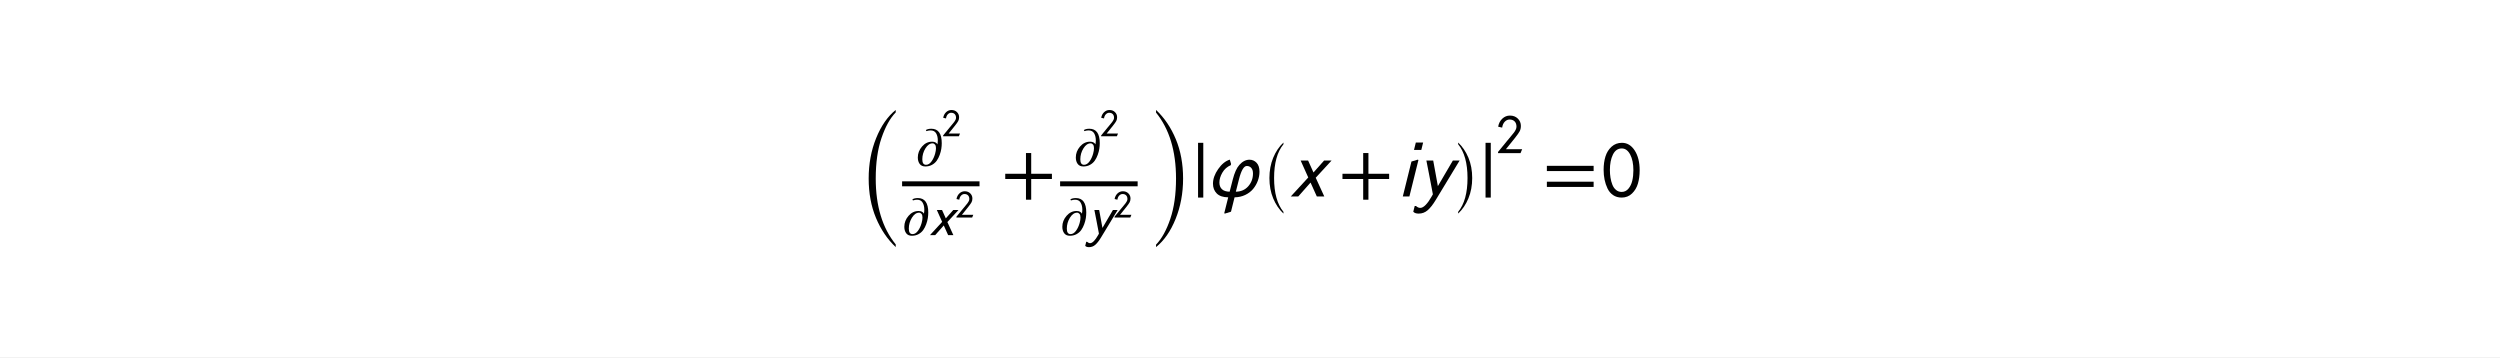
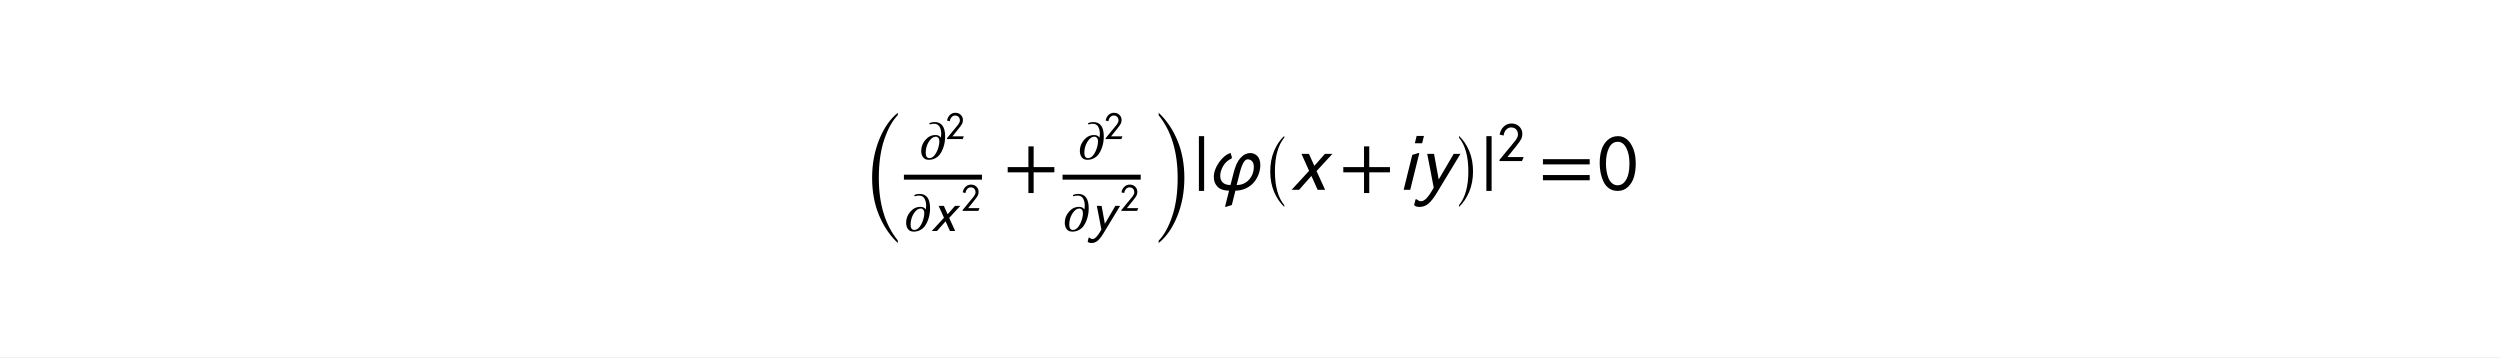
<svg xmlns="http://www.w3.org/2000/svg" xmlns:xlink="http://www.w3.org/1999/xlink" height="54pt" version="1.1" viewBox="0 0 378 54" width="378pt">
  <defs>
    <style type="text/css">
- *{stroke-linecap:butt;stroke-linejoin:round;}
+ *{stroke-linecap:butt;stroke-linejoin:round;stroke-miterlimit:100000;}
  </style>
  </defs>
  <g id="figure_1">
    <g id="patch_1">
-       <path d=" M0 54 L378 54 L378 0 L0 0 z " style="fill:#ffffff;" />
+       <path d="M 0 54  L 378 54  L 378 0  L 0 0  z " style="fill:#ffffff;" />
    </g>
    <g id="text_1">
      <defs>
-         <path d=" M19.5 62.5 L18.5 64.5 Q22.297 66.797 28.297 66.797 Q47.094 66.797 47.094 40.797 Q47.094 35.906 46.297 30.703 Q45.5 25.5 43.391 19.703 Q41.297 13.906 38.094 9.344 Q34.906 4.797 29.594 1.844 Q24.297 -1.094 17.594 -1.094 Q10.703 -1.094 7.344 3.5 Q4 8.094 4 15.094 Q4 26 11.547 34.75 Q19.094 43.5 29.703 43.5 Q36.594 43.5 39.297 38.703 Q40 42.594 40 45.703 Q40 53.406 36.953 58.594 Q33.906 63.797 26.906 63.797 Q23.594 63.797 19.5 62.5 M36.703 31.906 Q36.703 36.297 34.844 38.391 Q33 40.5 30.594 40.5 Q23.297 40.5 17.688 31.453 Q12.094 22.406 12.094 11.703 Q12.094 1.906 18.797 1.906 Q24.203 1.906 28.547 7.797 Q32.906 13.703 35.203 22.094 Q36.703 27.594 36.703 31.906" id="STIXGeneral-Regular-2202" />
-         <path d=" M47.703 33 Q47.703 23.797 45.547 16.344 Q43.406 8.906 38.094 3.75 Q32.797 -1.406 25 -1.406 Q18.797 -1.406 14.25 1.688 Q9.703 4.797 7.203 10.047 Q4.703 15.297 3.5 21.141 Q2.297 27 2.297 33.594 Q2.297 42.906 4.594 50.344 Q6.906 57.797 12.297 62.688 Q17.703 67.594 25.406 67.594 Q35.203 67.594 41.453 57.938 Q47.703 48.297 47.703 33 M39.797 33 Q39.797 45.203 35.75 52.844 Q31.703 60.5 25.203 60.5 Q17.797 60.5 14 52.75 Q10.203 45 10.203 33.406 Q10.203 28.203 10.953 23.547 Q11.703 18.906 13.344 14.75 Q15 10.594 18 8.141 Q21 5.703 25 5.703 Q30.094 5.703 33.547 9.797 Q37 13.906 38.391 19.844 Q39.797 25.797 39.797 33" id="STIXGeneral-Regular-1d7e2" />
-         <path d=" M8.594 103.594 L8.594 106.594 Q19.797 96 26.344 80.344 Q32.906 64.703 32.906 45.094 Q32.906 25.797 26.344 9.938 Q19.797 -5.906 8.594 -16.406 L8.594 -13.406 Q24.797 6.406 24.797 45.094 Q24.797 83.797 8.594 103.594" id="STIXSizeOneSym-Regular-29" />
-         <path d=" M38.203 -13.406 L38.203 -16.406 Q27 -5.797 20.453 9.844 Q13.906 25.5 13.906 45.094 Q13.906 64.406 20.453 80.25 Q27 96.094 38.203 106.594 L38.203 103.594 Q22 83.797 22 45.094 Q22 6.406 38.203 -13.406" id="STIXSizeOneSym-Regular-28" />
-         <path d=" M32.5 67.906 L30.203 58.594 L21 58.594 L23.297 67.906 z  M26.594 45.906 L15.203 0 L6.906 0 L17.797 44 L25.797 46.406 z " id="STIXGeneral-Italic-1d62a" />
-         <path d=" M46.906 7.094 L44 0 L3.5 0 L3.5 2.094 L21 23.5 L21 23.406 L26.594 30.203 Q30.5 34.906 32.094 36.953 Q33.703 39 35.203 41.953 Q36.703 44.906 36.703 47.5 Q36.703 53.703 33.344 57.094 Q30 60.5 24.203 60.5 Q19.594 60.5 15.75 56.703 Q11.906 52.906 10.906 45.906 L3.703 47.594 Q5.297 56.5 11.188 62.047 Q17.094 67.594 24.906 67.594 Q33.594 67.594 39.094 62.188 Q44.594 56.797 44.594 49.094 Q44.594 43.5 42.5 39.453 Q40.406 35.406 33.703 27 L17.703 7.094 z " id="STIXGeneral-Regular-1d7e4" />
-         <path d=" M56.5 45.297 L26.406 -4.406 Q21 -13.297 16.141 -17.438 Q11.297 -21.594 4.906 -21.594 Q0.094 -21.594 -1.906 -19.203 L-0.094 -12 L1.5 -12 Q4.094 -14.406 6.906 -14.406 Q10.094 -14.406 13.797 -10.547 Q17.5 -6.703 20.906 -0.594 Q21.094 -0.203 21.797 0.938 Q22.5 2.094 22.797 2.703 Q21.406 10.797 18.297 26.391 Q15.203 42 14.594 45.297 L23.203 45.297 L29.094 13 L48 45.297 z " id="STIXGeneral-Italic-1d63a" />
-         <path d=" M63.594 22 L37.5 22 L37.5 -4.094 L30.906 -4.094 L30.906 22 L4.797 22 L4.797 28.594 L30.906 28.594 L30.906 54.703 L37.5 54.703 L37.5 28.594 L63.594 28.594 z " id="STIXGeneral-Regular-2b" />
-         <path d=" M26.5 6 L30.406 21.203 Q33.703 34.203 38.797 39.797 Q44.594 46.297 51.5 46.297 Q56.797 46.297 60.438 42.438 Q64.094 38.594 64.094 31.203 Q64.094 25.406 62 19.75 Q59.906 14.094 56.047 9.438 Q52.203 4.797 46.094 1.891 Q40 -1 32.703 -1.094 L28.203 -19.203 L20.5 -21.594 L19.703 -21.094 L24.703 -1.094 Q15 -1 10.25 3.797 Q5.5 8.594 5.5 16.094 Q5.5 25.094 12.047 34.5 Q18.594 43.906 26.703 46.406 L28.297 41 L27.906 39.406 Q21.094 36.5 17.344 30.047 Q13.594 23.594 13.594 17.594 Q13.594 12.203 16.797 9.141 Q20 6.094 26.5 6 M38.203 21.406 L34.297 6 Q44 6.094 49.953 12.844 Q55.906 19.594 55.906 29 Q55.906 33.5 53.75 35.953 Q51.594 38.406 48.094 38.406 Q42.5 38.406 38.203 21.406" id="STIXNonUnicode-Italic-e1ed" />
-         <path d=" M13.297 -1.406 L6.703 -1.406 L6.703 67.594 L13.297 67.594 z " id="STIXGeneral-Regular-7c" />
-         <path d=" M54.406 45.297 L34.406 23.594 L45.203 0 L35.797 0 L27.906 17.5 L12.406 0 L3 0 L25 23.906 L15.406 45.297 L24.797 45.297 L31.594 30.203 L45 45.297 z " id="STIXGeneral-Italic-1d639" />
-         <path d=" M63.703 32 L4.797 32 L4.797 38.594 L63.703 38.594 z  M63.703 12 L4.797 12 L4.797 18.594 L63.703 18.594 z " id="STIXGeneral-Regular-3d" />
-         <path d=" M11.406 153 L11.406 156.594 Q28.203 140.797 38 117.297 Q47.797 93.797 47.797 64.297 Q47.797 34.906 37.75 10.047 Q27.703 -14.797 11.406 -27.906 L11.406 -24.594 Q22.797 -12.906 30.547 9.891 Q38.297 32.703 38.297 64.297 Q38.297 119.906 11.406 153" id="STIXSizeTwoSym-Regular-29" />
-         <path d=" M50.297 -24.297 L50.297 -27.906 Q33.5 -12.094 23.703 11.406 Q13.906 34.906 13.906 64.297 Q13.906 93.797 23.953 118.641 Q34 143.5 50.297 156.594 L50.297 153.297 Q38.906 141.594 31.156 118.844 Q23.406 96.094 23.406 64.297 Q23.406 8.797 50.297 -24.297" id="STIXSizeTwoSym-Regular-28" />
+         <path d="M 8.594 103.594  L 8.594 106.594  Q 19.797 96 26.344 80.344  Q 32.906 64.703 32.906 45.094  Q 32.906 25.797 26.344 9.938  Q 19.797 -5.906 8.594 -16.406  L 8.594 -13.406  Q 24.797 6.406 24.797 45.094  Q 24.797 83.797 8.594 103.594  " id="STIXSizeOneSym-Regular-29" />
+         <path d="M 46.906 7.094  L 44 0  L 3.5 0  L 3.5 2.094  L 21 23.5  L 21 23.406  L 26.594 30.203  Q 30.5 34.906 32.094 36.953  Q 33.703 39 35.203 41.953  Q 36.703 44.906 36.703 47.5  Q 36.703 53.703 33.344 57.094  Q 30 60.5 24.203 60.5  Q 19.594 60.5 15.75 56.703  Q 11.906 52.906 10.906 45.906  L 3.703 47.594  Q 5.297 56.5 11.188 62.047  Q 17.094 67.594 24.906 67.594  Q 33.594 67.594 39.094 62.188  Q 44.594 56.797 44.594 49.094  Q 44.594 43.5 42.5 39.453  Q 40.406 35.406 33.703 27  L 17.703 7.094  z " id="STIXGeneral-Regular-1d7e4" />
+         <path d="M 47.703 33  Q 47.703 23.797 45.547 16.344  Q 43.406 8.906 38.094 3.75  Q 32.797 -1.406 25 -1.406  Q 18.797 -1.406 14.25 1.688  Q 9.703 4.797 7.203 10.047  Q 4.703 15.297 3.5 21.141  Q 2.297 27 2.297 33.594  Q 2.297 42.906 4.594 50.344  Q 6.906 57.797 12.297 62.688  Q 17.703 67.594 25.406 67.594  Q 35.203 67.594 41.453 57.938  Q 47.703 48.297 47.703 33  M 39.797 33  Q 39.797 45.203 35.75 52.844  Q 31.703 60.5 25.203 60.5  Q 17.797 60.5 14 52.75  Q 10.203 45 10.203 33.406  Q 10.203 28.203 10.953 23.547  Q 11.703 18.906 13.344 14.75  Q 15 10.594 18 8.141  Q 21 5.703 25 5.703  Q 30.094 5.703 33.547 9.797  Q 37 13.906 38.391 19.844  Q 39.797 25.797 39.797 33  " id="STIXGeneral-Regular-1d7e2" />
+         <path d="M 32.5 67.906  L 30.203 58.594  L 21 58.594  L 23.297 67.906  z M 26.594 45.906  L 15.203 0  L 6.906 0  L 17.797 44  L 25.797 46.406  z " id="STIXGeneral-Italic-1d62a" />
+         <path d="M 63.703 32  L 4.797 32  L 4.797 38.594  L 63.703 38.594  z M 63.703 12  L 4.797 12  L 4.797 18.594  L 63.703 18.594  z " id="STIXGeneral-Regular-3d" />
+         <path d="M 54.406 45.297  L 34.406 23.594  L 45.203 0  L 35.797 0  L 27.906 17.5  L 12.406 0  L 3 0  L 25 23.906  L 15.406 45.297  L 24.797 45.297  L 31.594 30.203  L 45 45.297  z " id="STIXGeneral-Italic-1d639" />
+         <path d="M 56.5 45.297  L 26.406 -4.406  Q 21 -13.297 16.141 -17.438  Q 11.297 -21.594 4.906 -21.594  Q 0.094 -21.594 -1.906 -19.203  L -0.094 -12  L 1.5 -12  Q 4.094 -14.406 6.906 -14.406  Q 10.094 -14.406 13.797 -10.547  Q 17.5 -6.703 20.906 -0.594  Q 21.094 -0.203 21.797 0.938  Q 22.5 2.094 22.797 2.703  Q 21.406 10.797 18.297 26.391  Q 15.203 42 14.594 45.297  L 23.203 45.297  L 29.094 13  L 48 45.297  z " id="STIXGeneral-Italic-1d63a" />
+         <path d="M 11.406 153  L 11.406 156.594  Q 28.203 140.797 38 117.297  Q 47.797 93.797 47.797 64.297  Q 47.797 34.906 37.75 10.047  Q 27.703 -14.797 11.406 -27.906  L 11.406 -24.594  Q 22.797 -12.906 30.547 9.891  Q 38.297 32.703 38.297 64.297  Q 38.297 119.906 11.406 153  " id="STIXSizeTwoSym-Regular-29" />
+         <path d="M 38.203 -13.406  L 38.203 -16.406  Q 27 -5.797 20.453 9.844  Q 13.906 25.5 13.906 45.094  Q 13.906 64.406 20.453 80.25  Q 27 96.094 38.203 106.594  L 38.203 103.594  Q 22 83.797 22 45.094  Q 22 6.406 38.203 -13.406  " id="STIXSizeOneSym-Regular-28" />
+         <path d="M 50.297 -24.297  L 50.297 -27.906  Q 33.5 -12.094 23.703 11.406  Q 13.906 34.906 13.906 64.297  Q 13.906 93.797 23.953 118.641  Q 34 143.5 50.297 156.594  L 50.297 153.297  Q 38.906 141.594 31.156 118.844  Q 23.406 96.094 23.406 64.297  Q 23.406 8.797 50.297 -24.297  " id="STIXSizeTwoSym-Regular-28" />
+         <path d="M 19.5 62.5  L 18.5 64.5  Q 22.297 66.797 28.297 66.797  Q 47.094 66.797 47.094 40.797  Q 47.094 35.906 46.297 30.703  Q 45.5 25.5 43.391 19.703  Q 41.297 13.906 38.094 9.344  Q 34.906 4.797 29.594 1.844  Q 24.297 -1.094 17.594 -1.094  Q 10.703 -1.094 7.344 3.5  Q 4 8.094 4 15.094  Q 4 26 11.547 34.75  Q 19.094 43.5 29.703 43.5  Q 36.594 43.5 39.297 38.703  Q 40 42.594 40 45.703  Q 40 53.406 36.953 58.594  Q 33.906 63.797 26.906 63.797  Q 23.594 63.797 19.5 62.5  M 36.703 31.906  Q 36.703 36.297 34.844 38.391  Q 33 40.5 30.594 40.5  Q 23.297 40.5 17.688 31.453  Q 12.094 22.406 12.094 11.703  Q 12.094 1.906 18.797 1.906  Q 24.203 1.906 28.547 7.797  Q 32.906 13.703 35.203 22.094  Q 36.703 27.594 36.703 31.906  " id="STIXGeneral-Regular-2202" />
+         <path d="M 63.594 22  L 37.5 22  L 37.5 -4.094  L 30.906 -4.094  L 30.906 22  L 4.797 22  L 4.797 28.594  L 30.906 28.594  L 30.906 54.703  L 37.5 54.703  L 37.5 28.594  L 63.594 28.594  z " id="STIXGeneral-Regular-2b" />
+         <path d="M 13.297 -1.406  L 6.703 -1.406  L 6.703 67.594  L 13.297 67.594  z " id="STIXGeneral-Regular-7c" />
+         <path d="M 26.5 6  L 30.406 21.203  Q 33.703 34.203 38.797 39.797  Q 44.594 46.297 51.5 46.297  Q 56.797 46.297 60.438 42.438  Q 64.094 38.594 64.094 31.203  Q 64.094 25.406 62 19.75  Q 59.906 14.094 56.047 9.438  Q 52.203 4.797 46.094 1.891  Q 40 -1 32.703 -1.094  L 28.203 -19.203  L 20.5 -21.594  L 19.703 -21.094  L 24.703 -1.094  Q 15 -1 10.25 3.797  Q 5.5 8.594 5.5 16.094  Q 5.5 25.094 12.047 34.5  Q 18.594 43.906 26.703 46.406  L 28.297 41  L 27.906 39.406  Q 21.094 36.5 17.344 30.047  Q 13.594 23.594 13.594 17.594  Q 13.594 12.203 16.797 9.141  Q 20 6.094 26.5 6  M 38.203 21.406  L 34.297 6  Q 44 6.094 49.953 12.844  Q 55.906 19.594 55.906 29  Q 55.906 33.5 53.75 35.953  Q 51.594 38.406 48.094 38.406  Q 42.5 38.406 38.203 21.406  " id="STIXNonUnicode-Italic-e1ed" />
      </defs>
-       <g transform="translate(129.78 29.76)scale(0.12 -0.12)">
-         <use transform="translate(0.0 -37.20312)scale(0.9366616)" xlink:href="#STIXSizeTwoSym-Regular-28" />
-         <use transform="translate(72.14513 39.02578)scale(0.7)" xlink:href="#STIXGeneral-Regular-2202" />
-         <use transform="translate(105.1151 76.27125)scale(0.49)" xlink:href="#STIXGeneral-Regular-1d7e4" />
-         <use transform="translate(55.14513 -48.30625)scale(0.7)" xlink:href="#STIXGeneral-Regular-2202" />
-         <use transform="translate(88.11512 -48.30625)scale(0.7)" xlink:href="#STIXGeneral-Italic-1d639" />
-         <use transform="translate(121.8551 -26.11078)scale(0.49)" xlink:href="#STIXGeneral-Regular-1d7e4" />
-         <use transform="translate(180.3167 0.4632812)" xlink:href="#STIXGeneral-Regular-2b" />
-         <use transform="translate(271.2335 39.02578)scale(0.7)" xlink:href="#STIXGeneral-Regular-2202" />
-         <use transform="translate(304.2035 76.27125)scale(0.49)" xlink:href="#STIXGeneral-Regular-1d7e4" />
-         <use transform="translate(254.2335 -48.30625)scale(0.7)" xlink:href="#STIXGeneral-Regular-2202" />
-         <use transform="translate(287.2035 -48.30625)scale(0.7)" xlink:href="#STIXGeneral-Italic-1d63a" />
-         <use transform="translate(321.0835 -26.11078)scale(0.49)" xlink:href="#STIXGeneral-Regular-1d7e4" />
-         <use transform="translate(364.4251 -37.20312)scale(0.9366616)" xlink:href="#STIXSizeTwoSym-Regular-29" />
-         <use transform="translate(421.3491 0.4632812)" xlink:href="#STIXGeneral-Regular-7c" />
-         <use transform="translate(441.3491 0.4632812)" xlink:href="#STIXNonUnicode-Italic-e1ed" />
-         <use transform="translate(507.8491 -9.161719)scale(0.7276423)" xlink:href="#STIXSizeOneSym-Regular-28" />
-         <use transform="translate(541.8961 0.4632812)" xlink:href="#STIXGeneral-Italic-1d639" />
-         <use transform="translate(605.216 0.4632812)" xlink:href="#STIXGeneral-Regular-2b" />
-         <use transform="translate(679.1329 0.4632812)" xlink:href="#STIXGeneral-Italic-1d62a" />
-         <use transform="translate(701.1329 0.4632812)" xlink:href="#STIXGeneral-Italic-1d63a" />
-         <use transform="translate(749.5329 -9.161719)scale(0.7276423)" xlink:href="#STIXSizeOneSym-Regular-29" />
-         <use transform="translate(783.5799 0.4632812)" xlink:href="#STIXGeneral-Regular-7c" />
-         <use transform="translate(803.5799 55.06172)scale(0.7)" xlink:href="#STIXGeneral-Regular-1d7e4" />
-         <use transform="translate(862.7592 0.4632812)" xlink:href="#STIXGeneral-Regular-3d" />
-         <use transform="translate(936.7699 0.4632812)" xlink:href="#STIXGeneral-Regular-1d7e2" />
-         <path d=" M55.145 13.26 L55.145 19.51 L152.697 19.51 L152.697 13.26 L55.145 13.26 z " />
-         <path d=" M254.234 13.26 L254.234 19.51 L351.925 19.51 L351.925 13.26 L254.234 13.26 z " />
+       <g transform="translate(130.38 28.8)scale(0.12 -0.12)">
+         <use transform="translate(0.0 -41.375)scale(0.8894614)" xlink:href="#STIXSizeTwoSym-Regular-28" />
+         <use transform="translate(71.42099 39.41531)scale(0.7)" xlink:href="#STIXGeneral-Regular-2202" />
+         <use transform="translate(104.9459 64.78156)scale(0.49)" xlink:href="#STIXGeneral-Regular-1d7e4" />
+         <use transform="translate(52.42099 -51.0875)scale(0.7)" xlink:href="#STIXGeneral-Regular-2202" />
+         <use transform="translate(85.39098 -51.0875)scale(0.7)" xlink:href="#STIXGeneral-Italic-1d639" />
+         <use transform="translate(124.6798 -25.72125)scale(0.49)" xlink:href="#STIXGeneral-Regular-1d7e4" />
+         <use transform="translate(178.3852 0.8528125)" xlink:href="#STIXGeneral-Regular-2b" />
+         <use transform="translate(271.3021 39.41531)scale(0.7)" xlink:href="#STIXGeneral-Regular-2202" />
+         <use transform="translate(304.827 64.78156)scale(0.49)" xlink:href="#STIXGeneral-Regular-1d7e4" />
+         <use transform="translate(252.3021 -51.0875)scale(0.7)" xlink:href="#STIXGeneral-Regular-2202" />
+         <use transform="translate(285.2721 -51.0875)scale(0.7)" xlink:href="#STIXGeneral-Italic-1d63a" />
+         <use transform="translate(324.701 -25.72125)scale(0.49)" xlink:href="#STIXGeneral-Regular-1d7e4" />
+         <use transform="translate(363.2863 -41.375)scale(0.8894614)" xlink:href="#STIXSizeTwoSym-Regular-29" />
+         <use transform="translate(417.3983 0.8528125)" xlink:href="#STIXGeneral-Regular-7c" />
+         <use transform="translate(437.3983 0.8528125)" xlink:href="#STIXNonUnicode-Italic-e1ed" />
+         <use transform="translate(503.8983 -8.772188)scale(0.7276423)" xlink:href="#STIXSizeOneSym-Regular-28" />
+         <use transform="translate(537.9453 0.8528125)" xlink:href="#STIXGeneral-Italic-1d639" />
+         <use transform="translate(601.2653 0.8528125)" xlink:href="#STIXGeneral-Regular-2b" />
+         <use transform="translate(675.1822 0.8528125)" xlink:href="#STIXGeneral-Italic-1d62a" />
+         <use transform="translate(697.1821 0.8528125)" xlink:href="#STIXGeneral-Italic-1d63a" />
+         <use transform="translate(745.5821 -8.772188)scale(0.7276423)" xlink:href="#STIXSizeOneSym-Regular-29" />
+         <use transform="translate(779.6291 0.8528125)" xlink:href="#STIXGeneral-Regular-7c" />
+         <use transform="translate(800.4218 37.09031)scale(0.7)" xlink:href="#STIXGeneral-Regular-1d7e4" />
+         <use transform="translate(852.8066 0.8528125)" xlink:href="#STIXGeneral-Regular-3d" />
+         <use transform="translate(926.8173 0.8528125)" xlink:href="#STIXGeneral-Regular-1d7e2" />
+         <path d="M 52.421 13.65  L 52.421 19.9  L 150.765 19.9  L 150.765 13.65  L 52.421 13.65  z " />
+         <path d="M 252.302 13.65  L 252.302 19.9  L 350.786 19.9  L 350.786 13.65  L 252.302 13.65  z " />
      </g>
    </g>
  </g>
</svg>
